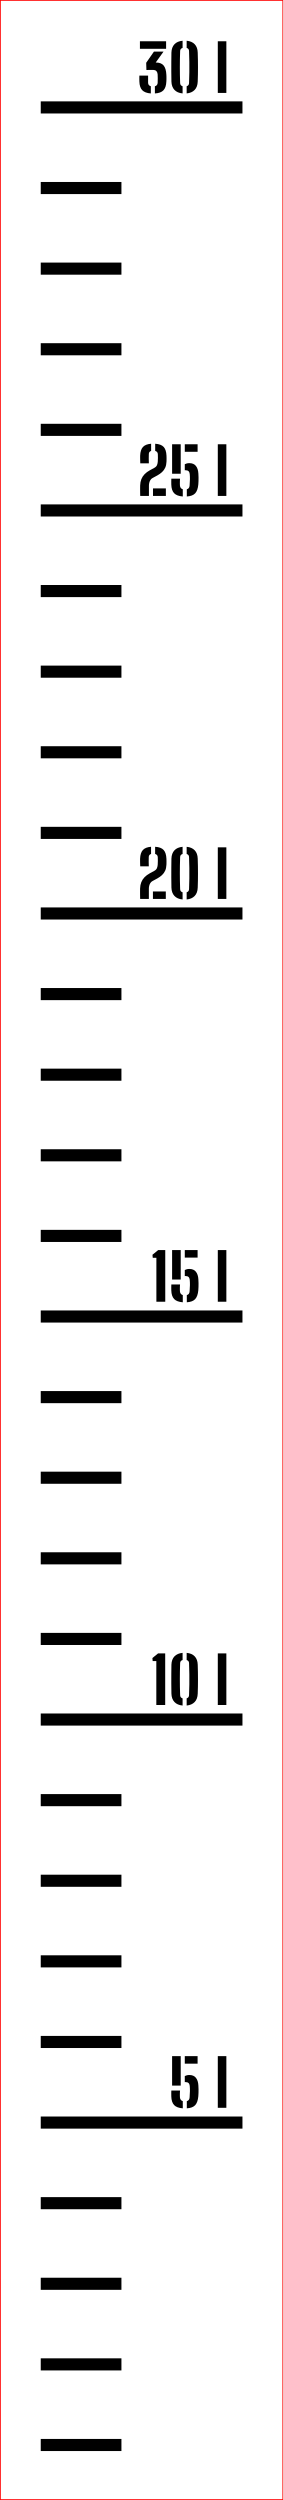
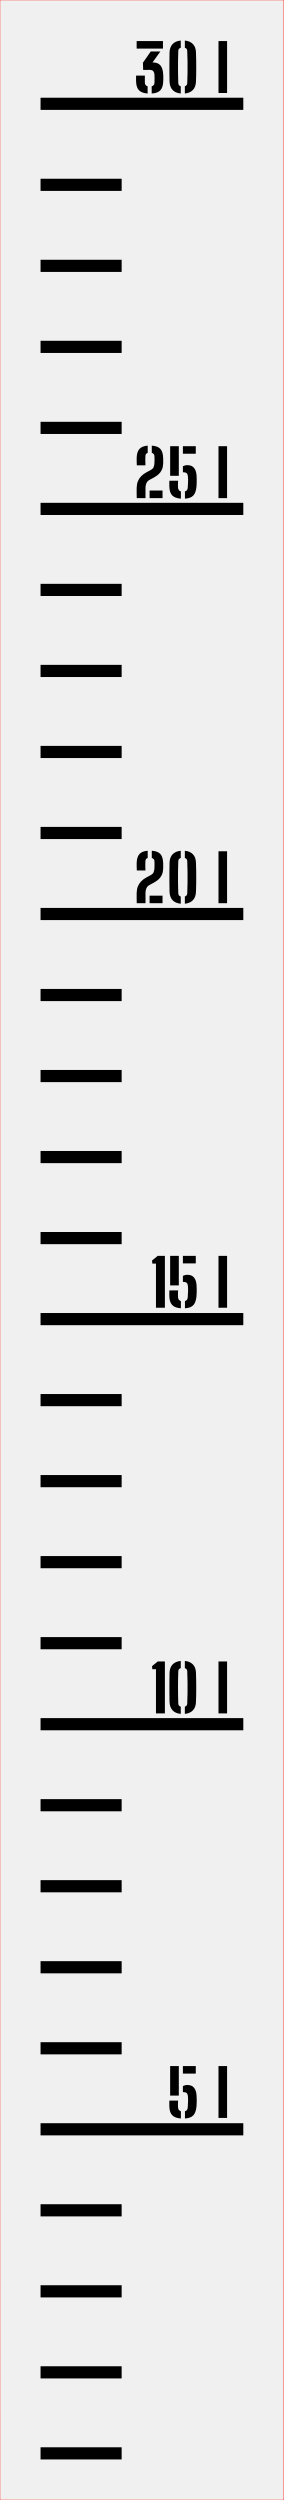
- <svg xmlns="http://www.w3.org/2000/svg" viewBox="0 0 35.1 309.847" version="1.1" style="font-synthesis: none;" width="35.1mm" height="309.847mm">
+ <svg xmlns="http://www.w3.org/2000/svg" version="1.1" width="35mm" height="308.265mm" viewBox="0 0 35 308.265">
  <defs />
-   <style>	</style>
-   <path d="M 0 0 L 35.1 0 L 35.1 309.847 L 0 309.847 Z " stroke="none" fill-rule="nonzero" fill="#FFFFFF" fill-opacity="1" transform="matrix(1,0,0,1,0,0)" />
-   <path d="M 0 288.965 L 10 288.965 L 10 290.465 L 0 290.465 Z " stroke="none" fill-rule="evenodd" fill="#000000" fill-opacity="1" transform="matrix(1,0,0,1,5.05,13.314)" id="mark1 l" />
-   <path d="M 0 278.975 L 10 278.975 L 10 280.475 L 0 280.475 Z " stroke="none" fill-rule="evenodd" fill="#000000" fill-opacity="1" transform="matrix(1,0,0,1,5.05,13.314)" id="mark2 l" />
-   <path d="M 0 268.985 L 10 268.985 L 10 270.485 L 0 270.485 Z " stroke="none" fill-rule="evenodd" fill="#000000" fill-opacity="1" transform="matrix(1,0,0,1,5.05,13.314)" id="mark3 l" />
-   <path d="M 0 258.995 L 10 258.995 L 10 260.495 L 0 260.495 Z " stroke="none" fill-rule="evenodd" fill="#000000" fill-opacity="1" transform="matrix(1,0,0,1,5.05,13.314)" id="mark4 l" />
-   <path d="M 0 249.005 L 25 249.005 L 25 250.505 L 0 250.505 Z " stroke="none" fill-rule="evenodd" fill="#000000" fill-opacity="1" transform="matrix(1,0,0,1,5.05,13.314)" id="mark5 l" />
-   <path d="M 16.18 246.507 C 16.175 246.333, 16.173 246.194, 16.176 246.089 C 16.179 245.983, 16.181 245.881, 16.184 245.783 L 17.264 245.783 C 17.256 245.86, 17.25 245.956, 17.246 246.071 C 17.242 246.185, 17.241 246.296, 17.242 246.403 C 17.243 246.509, 17.247 246.589, 17.252 246.643 C 17.263 246.763, 17.297 246.861, 17.356 246.937 C 17.415 247.013, 17.497 247.067, 17.604 247.099 L 17.604 247.991 C 17.111 247.953, 16.753 247.819, 16.532 247.587 C 16.311 247.355, 16.193 246.995, 16.18 246.507 Z M 16.28 245.171 L 16.28 241.523 L 17.348 241.523 L 17.348 245.171 Z M 17.852 244.747 L 17.852 243.991 C 17.929 243.951, 18.015 243.919, 18.108 243.895 C 18.201 243.871, 18.301 243.859, 18.408 243.859 C 18.773 243.859, 19.047 243.974, 19.23 244.205 C 19.413 244.435, 19.515 244.749, 19.536 245.147 C 19.547 245.307, 19.553 245.465, 19.556 245.623 C 19.559 245.78, 19.557 245.933, 19.552 246.083 C 19.547 246.232, 19.539 246.372, 19.528 246.503 C 19.483 247.001, 19.353 247.367, 19.14 247.599 C 18.927 247.831, 18.581 247.961, 18.104 247.991 L 18.104 247.099 C 18.213 247.069, 18.296 247.017, 18.352 246.941 C 18.408 246.865, 18.44 246.765, 18.448 246.643 C 18.472 246.352, 18.486 246.091, 18.49 245.859 C 18.494 245.627, 18.485 245.405, 18.464 245.195 C 18.448 245.04, 18.397 244.925, 18.31 244.849 C 18.223 244.773, 18.091 244.735, 17.912 244.735 C 17.901 244.735, 17.891 244.736, 17.88 244.739 C 17.869 244.741, 17.86 244.744, 17.852 244.747 Z M 17.852 242.455 L 17.852 241.523 L 19.44 241.523 L 19.44 242.455 Z M 21.944 247.923 L 21.944 241.523 L 23.004 241.523 L 23.004 247.923 Z " stroke="none" fill-rule="nonzero" fill="#000000" fill-opacity="1" transform="matrix(1,0,0,1,5.05,13.314)" id="text5 l" />
-   <path d="M 0 239.015 L 10 239.015 L 10 240.515 L 0 240.515 Z " stroke="none" fill-rule="evenodd" fill="#000000" fill-opacity="1" transform="matrix(1,0,0,1,5.05,13.314)" id="mark6 l" />
-   <path d="M 0 229.024 L 10 229.024 L 10 230.524 L 0 230.524 Z " stroke="none" fill-rule="evenodd" fill="#000000" fill-opacity="1" transform="matrix(1,0,0,1,5.05,13.314)" id="mark7 l" />
-   <path d="M 0 219.034 L 10 219.034 L 10 220.534 L 0 220.534 Z " stroke="none" fill-rule="evenodd" fill="#000000" fill-opacity="1" transform="matrix(1,0,0,1,5.05,13.314)" id="mark8 l" />
-   <path d="M 0 209.044 L 10 209.044 L 10 210.544 L 0 210.544 Z " stroke="none" fill-rule="evenodd" fill="#000000" fill-opacity="1" transform="matrix(1,0,0,1,5.05,13.314)" id="mark9 l" />
-   <path d="M 0 199.054 L 25 199.054 L 25 200.554 L 0 200.554 Z " stroke="none" fill-rule="evenodd" fill="#000000" fill-opacity="1" transform="matrix(1,0,0,1,5.05,13.314)" id="mark10 l" />
-   <path d="M 14.324 198.004 L 14.324 192.56 L 13.872 192.56 L 13.84 192.18 L 14.544 191.604 L 15.424 191.604 L 15.424 198.004 Z M 16.196 196.592 C 16.188 196.162, 16.183 195.746, 16.18 195.342 C 16.177 194.938, 16.178 194.542, 16.182 194.156 C 16.186 193.769, 16.191 193.388, 16.196 193.012 C 16.209 192.572, 16.334 192.226, 16.57 191.976 C 16.806 191.725, 17.143 191.58, 17.58 191.54 L 17.58 192.428 C 17.383 192.484, 17.281 192.613, 17.276 192.816 C 17.263 193.186, 17.253 193.534, 17.248 193.86 C 17.243 194.185, 17.24 194.502, 17.24 194.81 C 17.24 195.118, 17.243 195.432, 17.248 195.754 C 17.253 196.075, 17.263 196.418, 17.276 196.784 C 17.281 196.992, 17.383 197.124, 17.58 197.18 L 17.58 198.068 C 17.143 198.028, 16.806 197.882, 16.57 197.63 C 16.334 197.378, 16.209 197.032, 16.196 196.592 Z M 18.084 198.068 L 18.084 197.176 C 18.268 197.122, 18.367 196.998, 18.38 196.804 C 18.399 196.337, 18.411 195.888, 18.416 195.458 C 18.421 195.027, 18.421 194.596, 18.416 194.166 C 18.411 193.735, 18.399 193.282, 18.38 192.808 C 18.375 192.613, 18.276 192.486, 18.084 192.428 L 18.084 191.54 C 18.513 191.58, 18.847 191.725, 19.084 191.976 C 19.321 192.226, 19.445 192.572, 19.456 193.012 C 19.467 193.326, 19.475 193.636, 19.48 193.942 C 19.485 194.247, 19.488 194.548, 19.488 194.844 C 19.488 195.14, 19.485 195.433, 19.48 195.724 C 19.475 196.014, 19.467 196.304, 19.456 196.592 C 19.44 197.042, 19.312 197.391, 19.072 197.638 C 18.832 197.884, 18.503 198.028, 18.084 198.068 Z M 21.944 198.004 L 21.944 191.604 L 23.004 191.604 L 23.004 198.004 Z " stroke="none" fill-rule="nonzero" fill="#000000" fill-opacity="1" transform="matrix(1,0,0,1,5.05,13.314)" id="text10 l" />
-   <path d="M 0 189.064 L 10 189.064 L 10 190.564 L 0 190.564 Z " stroke="none" fill-rule="evenodd" fill="#000000" fill-opacity="1" transform="matrix(1,0,0,1,5.05,13.314)" id="mark11 l" />
-   <path d="M 0 179.073 L 10 179.073 L 10 180.573 L 0 180.573 Z " stroke="none" fill-rule="evenodd" fill="#000000" fill-opacity="1" transform="matrix(1,0,0,1,5.05,13.314)" id="mark12 l" />
-   <path d="M 0 169.083 L 10 169.083 L 10 170.583 L 0 170.583 Z " stroke="none" fill-rule="evenodd" fill="#000000" fill-opacity="1" transform="matrix(1,0,0,1,5.05,13.314)" id="mark13 l" />
-   <path d="M 0 159.093 L 10 159.093 L 10 160.593 L 0 160.593 Z " stroke="none" fill-rule="evenodd" fill="#000000" fill-opacity="1" transform="matrix(1,0,0,1,5.05,13.314)" id="mark14 l" />
-   <path d="M 0 149.103 L 25 149.103 L 25 150.603 L 0 150.603 Z " stroke="none" fill-rule="evenodd" fill="#000000" fill-opacity="1" transform="matrix(1,0,0,1,5.05,13.314)" id="mark15 l" />
-   <path d="M 14.332 148.021 L 14.332 142.577 L 13.88 142.577 L 13.848 142.197 L 14.552 141.621 L 15.432 141.621 L 15.432 148.021 Z M 16.18 146.605 C 16.175 146.431, 16.173 146.292, 16.176 146.187 C 16.179 146.081, 16.181 145.979, 16.184 145.881 L 17.264 145.881 C 17.256 145.958, 17.25 146.054, 17.246 146.169 C 17.242 146.283, 17.241 146.394, 17.242 146.501 C 17.243 146.607, 17.247 146.687, 17.252 146.741 C 17.263 146.861, 17.297 146.959, 17.356 147.035 C 17.415 147.111, 17.497 147.165, 17.604 147.197 L 17.604 148.089 C 17.111 148.051, 16.753 147.917, 16.532 147.685 C 16.311 147.453, 16.193 147.093, 16.18 146.605 Z M 16.28 145.269 L 16.28 141.621 L 17.348 141.621 L 17.348 145.269 Z M 17.852 144.845 L 17.852 144.089 C 17.929 144.049, 18.015 144.017, 18.108 143.993 C 18.201 143.969, 18.301 143.957, 18.408 143.957 C 18.773 143.957, 19.047 144.072, 19.23 144.303 C 19.413 144.533, 19.515 144.847, 19.536 145.245 C 19.547 145.405, 19.553 145.563, 19.556 145.721 C 19.559 145.878, 19.557 146.031, 19.552 146.181 C 19.547 146.33, 19.539 146.47, 19.528 146.601 C 19.483 147.099, 19.353 147.465, 19.14 147.697 C 18.927 147.929, 18.581 148.059, 18.104 148.089 L 18.104 147.197 C 18.213 147.167, 18.296 147.115, 18.352 147.039 C 18.408 146.963, 18.44 146.863, 18.448 146.741 C 18.472 146.45, 18.486 146.189, 18.49 145.957 C 18.494 145.725, 18.485 145.503, 18.464 145.293 C 18.448 145.138, 18.397 145.023, 18.31 144.947 C 18.223 144.871, 18.091 144.833, 17.912 144.833 C 17.901 144.833, 17.891 144.834, 17.88 144.837 C 17.869 144.839, 17.86 144.842, 17.852 144.845 Z M 17.852 142.553 L 17.852 141.621 L 19.44 141.621 L 19.44 142.553 Z M 21.944 148.021 L 21.944 141.621 L 23.004 141.621 L 23.004 148.021 Z " stroke="none" fill-rule="nonzero" fill="#000000" fill-opacity="1" transform="matrix(1,0,0,1,5.05,13.314)" id="text15 l" />
-   <path d="M 0 139.113 L 10 139.113 L 10 140.613 L 0 140.613 Z " stroke="none" fill-rule="evenodd" fill="#000000" fill-opacity="1" transform="matrix(1,0,0,1,5.05,13.314)" id="mark16 l" />
-   <path d="M 0 129.122 L 10 129.122 L 10 130.622 L 0 130.622 Z " stroke="none" fill-rule="evenodd" fill="#000000" fill-opacity="1" transform="matrix(1,0,0,1,5.05,13.314)" id="mark17 l" />
-   <path d="M 0 119.132 L 10 119.132 L 10 120.632 L 0 120.632 Z " stroke="none" fill-rule="evenodd" fill="#000000" fill-opacity="1" transform="matrix(1,0,0,1,5.05,13.314)" id="mark18 l" />
-   <path d="M 0 109.142 L 10 109.142 L 10 110.642 L 0 110.642 Z " stroke="none" fill-rule="evenodd" fill="#000000" fill-opacity="1" transform="matrix(1,0,0,1,5.05,13.314)" id="mark19 l" />
-   <path d="M 0 99.152 L 25 99.152 L 25 100.652 L 0 100.652 Z " stroke="none" fill-rule="evenodd" fill="#000000" fill-opacity="1" transform="matrix(1,0,0,1,5.05,13.314)" id="mark20 l" />
-   <path d="M 12.32 98.102 C 12.317 98.003, 12.315 97.915, 12.314 97.836 C 12.313 97.757, 12.311 97.683, 12.31 97.614 C 12.309 97.545, 12.308 97.473, 12.308 97.398 C 12.308 97.323, 12.308 97.239, 12.308 97.144 C 12.308 97.049, 12.309 96.938, 12.312 96.81 C 12.32 96.517, 12.37 96.255, 12.462 96.024 C 12.554 95.793, 12.688 95.587, 12.864 95.406 C 13.04 95.225, 13.257 95.063, 13.516 94.922 L 14.048 94.634 C 14.235 94.533, 14.354 94.411, 14.406 94.268 C 14.458 94.125, 14.488 93.991, 14.496 93.866 C 14.507 93.719, 14.513 93.563, 14.514 93.396 C 14.515 93.229, 14.512 93.073, 14.504 92.926 C 14.499 92.822, 14.469 92.736, 14.414 92.668 C 14.359 92.6, 14.28 92.551, 14.176 92.522 L 14.176 91.634 C 14.664 91.666, 15.014 91.797, 15.226 92.028 C 15.438 92.259, 15.555 92.619, 15.576 93.11 C 15.579 93.174, 15.581 93.239, 15.582 93.306 C 15.583 93.373, 15.584 93.437, 15.584 93.5 C 15.584 93.563, 15.583 93.625, 15.582 93.686 C 15.581 93.747, 15.579 93.807, 15.576 93.866 C 15.565 94.151, 15.512 94.398, 15.416 94.606 C 15.32 94.814, 15.19 94.994, 15.026 95.146 C 14.862 95.298, 14.672 95.434, 14.456 95.554 L 13.852 95.882 C 13.737 95.943, 13.647 96.027, 13.582 96.134 C 13.517 96.241, 13.47 96.354, 13.442 96.474 C 13.414 96.594, 13.4 96.706, 13.4 96.81 L 13.4 98.102 Z M 12.328 94.062 C 12.323 93.945, 12.319 93.83, 12.316 93.718 C 12.313 93.606, 12.311 93.5, 12.31 93.4 C 12.309 93.3, 12.309 93.203, 12.312 93.11 C 12.331 92.622, 12.447 92.263, 12.662 92.032 C 12.877 91.801, 13.213 91.669, 13.672 91.634 L 13.672 92.526 C 13.576 92.555, 13.505 92.602, 13.46 92.666 C 13.415 92.73, 13.391 92.807, 13.388 92.898 C 13.383 93.106, 13.379 93.299, 13.378 93.478 C 13.377 93.657, 13.381 93.851, 13.392 94.062 Z M 13.904 98.102 L 13.904 97.17 L 15.5 97.17 L 15.5 98.102 Z M 16.196 96.69 C 16.188 96.261, 16.183 95.844, 16.18 95.44 C 16.177 95.036, 16.178 94.641, 16.182 94.254 C 16.186 93.867, 16.191 93.486, 16.196 93.11 C 16.209 92.67, 16.334 92.325, 16.57 92.074 C 16.806 91.823, 17.143 91.678, 17.58 91.638 L 17.58 92.526 C 17.383 92.582, 17.281 92.711, 17.276 92.914 C 17.263 93.285, 17.253 93.633, 17.248 93.958 C 17.243 94.283, 17.24 94.6, 17.24 94.908 C 17.24 95.216, 17.243 95.531, 17.248 95.852 C 17.253 96.173, 17.263 96.517, 17.276 96.882 C 17.281 97.09, 17.383 97.222, 17.58 97.278 L 17.58 98.166 C 17.143 98.126, 16.806 97.98, 16.57 97.728 C 16.334 97.476, 16.209 97.13, 16.196 96.69 Z M 18.084 98.166 L 18.084 97.274 C 18.268 97.221, 18.367 97.097, 18.38 96.902 C 18.399 96.435, 18.411 95.987, 18.416 95.556 C 18.421 95.125, 18.421 94.695, 18.416 94.264 C 18.411 93.833, 18.399 93.381, 18.38 92.906 C 18.375 92.711, 18.276 92.585, 18.084 92.526 L 18.084 91.638 C 18.513 91.678, 18.847 91.823, 19.084 92.074 C 19.321 92.325, 19.445 92.67, 19.456 93.11 C 19.467 93.425, 19.475 93.735, 19.48 94.04 C 19.485 94.345, 19.488 94.646, 19.488 94.942 C 19.488 95.238, 19.485 95.531, 19.48 95.822 C 19.475 96.113, 19.467 96.402, 19.456 96.69 C 19.44 97.141, 19.312 97.489, 19.072 97.736 C 18.832 97.983, 18.503 98.126, 18.084 98.166 Z M 21.944 98.102 L 21.944 91.702 L 23.004 91.702 L 23.004 98.102 Z " stroke="none" fill-rule="nonzero" fill="#000000" fill-opacity="1" transform="matrix(1,0,0,1,5.05,13.314)" id="text20 l" />
-   <path d="M 0 89.162 L 10 89.162 L 10 90.662 L 0 90.662 Z " stroke="none" fill-rule="evenodd" fill="#000000" fill-opacity="1" transform="matrix(1,0,0,1,5.05,13.314)" id="mark21 l" />
-   <path d="M 0 79.172 L 10 79.172 L 10 80.672 L 0 80.672 Z " stroke="none" fill-rule="evenodd" fill="#000000" fill-opacity="1" transform="matrix(1,0,0,1,5.05,13.314)" id="mark22 l" />
-   <path d="M 0 69.181 L 10 69.181 L 10 70.681 L 0 70.681 Z " stroke="none" fill-rule="evenodd" fill="#000000" fill-opacity="1" transform="matrix(1,0,0,1,5.05,13.314)" id="mark23 l" />
-   <path d="M 0 59.191 L 10 59.191 L 10 60.691 L 0 60.691 Z " stroke="none" fill-rule="evenodd" fill="#000000" fill-opacity="1" transform="matrix(1,0,0,1,5.05,13.314)" id="mark24 l" />
-   <path d="M 0 49.201 L 25 49.201 L 25 50.701 L 0 50.701 Z " stroke="none" fill-rule="evenodd" fill="#000000" fill-opacity="1" transform="matrix(1,0,0,1,5.05,13.314)" id="mark25 l" />
-   <path d="M 12.328 48.151 C 12.325 48.052, 12.323 47.964, 12.322 47.885 C 12.321 47.806, 12.319 47.732, 12.318 47.663 C 12.317 47.594, 12.316 47.522, 12.316 47.447 C 12.316 47.372, 12.316 47.288, 12.316 47.193 C 12.316 47.098, 12.317 46.987, 12.32 46.859 C 12.328 46.566, 12.378 46.304, 12.47 46.073 C 12.562 45.842, 12.696 45.636, 12.872 45.455 C 13.048 45.274, 13.265 45.112, 13.524 44.971 L 14.056 44.683 C 14.243 44.582, 14.362 44.46, 14.414 44.317 C 14.466 44.174, 14.496 44.04, 14.504 43.915 C 14.515 43.768, 14.521 43.612, 14.522 43.445 C 14.523 43.278, 14.52 43.122, 14.512 42.975 C 14.507 42.871, 14.477 42.785, 14.422 42.717 C 14.367 42.649, 14.288 42.6, 14.184 42.571 L 14.184 41.683 C 14.672 41.715, 15.022 41.846, 15.234 42.077 C 15.446 42.308, 15.563 42.668, 15.584 43.159 C 15.587 43.223, 15.589 43.288, 15.59 43.355 C 15.591 43.422, 15.592 43.486, 15.592 43.549 C 15.592 43.612, 15.591 43.674, 15.59 43.735 C 15.589 43.796, 15.587 43.856, 15.584 43.915 C 15.573 44.2, 15.52 44.447, 15.424 44.655 C 15.328 44.863, 15.198 45.043, 15.034 45.195 C 14.87 45.347, 14.68 45.483, 14.464 45.603 L 13.86 45.931 C 13.745 45.992, 13.655 46.076, 13.59 46.183 C 13.525 46.29, 13.478 46.403, 13.45 46.523 C 13.422 46.643, 13.408 46.755, 13.408 46.859 L 13.408 48.151 Z M 12.336 44.111 C 12.331 43.994, 12.327 43.879, 12.324 43.767 C 12.321 43.655, 12.319 43.549, 12.318 43.449 C 12.317 43.349, 12.317 43.252, 12.32 43.159 C 12.339 42.671, 12.455 42.312, 12.67 42.081 C 12.885 41.85, 13.221 41.718, 13.68 41.683 L 13.68 42.575 C 13.584 42.604, 13.513 42.651, 13.468 42.715 C 13.423 42.779, 13.399 42.856, 13.396 42.947 C 13.391 43.155, 13.387 43.348, 13.386 43.527 C 13.385 43.706, 13.389 43.9, 13.4 44.111 Z M 13.912 48.151 L 13.912 47.219 L 15.508 47.219 L 15.508 48.151 Z M 16.18 46.735 C 16.175 46.562, 16.173 46.422, 16.176 46.317 C 16.179 46.212, 16.181 46.11, 16.184 46.011 L 17.264 46.011 C 17.256 46.088, 17.25 46.184, 17.246 46.299 C 17.242 46.414, 17.241 46.524, 17.242 46.631 C 17.243 46.738, 17.247 46.818, 17.252 46.871 C 17.263 46.991, 17.297 47.089, 17.356 47.165 C 17.415 47.241, 17.497 47.295, 17.604 47.327 L 17.604 48.219 C 17.111 48.182, 16.753 48.047, 16.532 47.815 C 16.311 47.583, 16.193 47.223, 16.18 46.735 Z M 16.28 45.399 L 16.28 41.751 L 17.348 41.751 L 17.348 45.399 Z M 17.852 44.975 L 17.852 44.219 C 17.929 44.179, 18.015 44.147, 18.108 44.123 C 18.201 44.099, 18.301 44.087, 18.408 44.087 C 18.773 44.087, 19.047 44.202, 19.23 44.433 C 19.413 44.664, 19.515 44.978, 19.536 45.375 C 19.547 45.535, 19.553 45.694, 19.556 45.851 C 19.559 46.008, 19.557 46.162, 19.552 46.311 C 19.547 46.46, 19.539 46.6, 19.528 46.731 C 19.483 47.23, 19.353 47.595, 19.14 47.827 C 18.927 48.059, 18.581 48.19, 18.104 48.219 L 18.104 47.327 C 18.213 47.298, 18.296 47.245, 18.352 47.169 C 18.408 47.093, 18.44 46.994, 18.448 46.871 C 18.472 46.58, 18.486 46.319, 18.49 46.087 C 18.494 45.855, 18.485 45.634, 18.464 45.423 C 18.448 45.268, 18.397 45.153, 18.31 45.077 C 18.223 45.001, 18.091 44.963, 17.912 44.963 C 17.901 44.963, 17.891 44.964, 17.88 44.967 C 17.869 44.97, 17.86 44.972, 17.852 44.975 Z M 17.852 42.683 L 17.852 41.751 L 19.44 41.751 L 19.44 42.683 Z M 21.944 48.151 L 21.944 41.751 L 23.004 41.751 L 23.004 48.151 Z " stroke="none" fill-rule="nonzero" fill="#000000" fill-opacity="1" transform="matrix(1,0,0,1,5.05,13.314)" id="text25 l" />
-   <path d="M 0 39.211 L 10 39.211 L 10 40.711 L 0 40.711 Z " stroke="none" fill-rule="evenodd" fill="#000000" fill-opacity="1" transform="matrix(1,0,0,1,5.05,13.314)" id="mark26 l" />
-   <path d="M 0 29.221 L 10 29.221 L 10 30.721 L 0 30.721 Z " stroke="none" fill-rule="evenodd" fill="#000000" fill-opacity="1" transform="matrix(1,0,0,1,5.05,13.314)" id="mark27 l" />
-   <path d="M 0 19.23 L 10 19.23 L 10 20.73 L 0 20.73 Z " stroke="none" fill-rule="evenodd" fill="#000000" fill-opacity="1" transform="matrix(1,0,0,1,5.05,13.314)" id="mark28 l" />
-   <path d="M 0 9.24 L 10 9.24 L 10 10.74 L 0 10.74 Z " stroke="none" fill-rule="evenodd" fill="#000000" fill-opacity="1" transform="matrix(1,0,0,1,5.05,13.314)" id="mark29 l" />
-   <path d="M 0 -0.75 L 25 -0.75 L 25 0.75 L 0 0.75 Z " stroke="none" fill-rule="evenodd" fill="#000000" fill-opacity="1" transform="matrix(1,0,0,1,5.05,13.314)" id="mark30 l" />
-   <path d="M 12.224 -3.216 C 12.221 -3.317, 12.219 -3.401, 12.218 -3.468 C 12.217 -3.535, 12.217 -3.603, 12.218 -3.672 C 12.219 -3.741, 12.221 -3.831, 12.224 -3.94 L 13.304 -3.94 L 13.304 -3.076 C 13.304 -2.839, 13.417 -2.688, 13.644 -2.624 L 13.644 -1.732 C 13.156 -1.769, 12.801 -1.904, 12.578 -2.136 C 12.355 -2.368, 12.237 -2.728, 12.224 -3.216 Z M 12.292 -7.268 L 12.292 -8.2 L 15.536 -8.2 L 15.536 -7.268 Z M 14.144 -2.62 C 14.368 -2.676, 14.484 -2.827, 14.492 -3.072 C 14.497 -3.275, 14.501 -3.457, 14.502 -3.62 C 14.503 -3.783, 14.499 -3.94, 14.488 -4.092 C 14.48 -4.249, 14.432 -4.383, 14.344 -4.492 C 14.256 -4.601, 14.089 -4.653, 13.844 -4.648 L 13.096 -4.64 L 13.068 -5.532 L 14.028 -6.916 L 15.216 -6.916 L 14.248 -5.564 L 14.28 -5.564 C 14.712 -5.564, 15.029 -5.441, 15.23 -5.196 C 15.431 -4.951, 15.544 -4.573, 15.568 -4.064 C 15.573 -3.992, 15.577 -3.92, 15.578 -3.848 C 15.579 -3.776, 15.58 -3.705, 15.58 -3.636 C 15.58 -3.567, 15.579 -3.497, 15.578 -3.428 C 15.577 -3.359, 15.573 -3.288, 15.568 -3.216 C 15.549 -2.72, 15.429 -2.355, 15.206 -2.122 C 14.983 -1.889, 14.631 -1.759, 14.148 -1.732 Z M 16.196 -3.212 C 16.188 -3.641, 16.183 -4.058, 16.18 -4.462 C 16.177 -4.866, 16.178 -5.261, 16.182 -5.648 C 16.186 -6.035, 16.191 -6.416, 16.196 -6.792 C 16.209 -7.232, 16.334 -7.577, 16.57 -7.828 C 16.806 -8.079, 17.143 -8.224, 17.58 -8.264 L 17.58 -7.376 C 17.383 -7.32, 17.281 -7.191, 17.276 -6.988 C 17.263 -6.617, 17.253 -6.269, 17.248 -5.944 C 17.243 -5.619, 17.24 -5.302, 17.24 -4.994 C 17.24 -4.686, 17.243 -4.371, 17.248 -4.05 C 17.253 -3.729, 17.263 -3.385, 17.276 -3.02 C 17.281 -2.812, 17.383 -2.68, 17.58 -2.624 L 17.58 -1.736 C 17.143 -1.776, 16.806 -1.922, 16.57 -2.174 C 16.334 -2.426, 16.209 -2.772, 16.196 -3.212 Z M 18.084 -1.736 L 18.084 -2.628 C 18.268 -2.681, 18.367 -2.805, 18.38 -3 C 18.399 -3.467, 18.411 -3.915, 18.416 -4.346 C 18.421 -4.777, 18.421 -5.207, 18.416 -5.638 C 18.411 -6.069, 18.399 -6.521, 18.38 -6.996 C 18.375 -7.191, 18.276 -7.317, 18.084 -7.376 L 18.084 -8.264 C 18.513 -8.224, 18.847 -8.079, 19.084 -7.828 C 19.321 -7.577, 19.445 -7.232, 19.456 -6.792 C 19.467 -6.477, 19.475 -6.167, 19.48 -5.862 C 19.485 -5.557, 19.488 -5.256, 19.488 -4.96 C 19.488 -4.664, 19.485 -4.371, 19.48 -4.08 C 19.475 -3.789, 19.467 -3.5, 19.456 -3.212 C 19.44 -2.761, 19.312 -2.413, 19.072 -2.166 C 18.832 -1.919, 18.503 -1.776, 18.084 -1.736 Z M 21.944 -1.8 L 21.944 -8.2 L 23.004 -8.2 L 23.004 -1.8 Z " stroke="none" fill-rule="nonzero" fill="#000000" fill-opacity="1" transform="matrix(1,0,0,1,5.05,13.314)" id="text30 l" />
-   <path d="M -5 -13.264 L 30 -13.264 L 30 296.483 L -5 296.483 Z " stroke="#FF0000" stroke-opacity="1" stroke-width="0.1" stroke-linecap="butt" stroke-linejoin="miter" fill="none" transform="matrix(1,0,0,1,5.05,13.314)" />
+   <style>svg { background: #ffffff; }</style>
+   <rect id="cutLine" fill="none" stroke="red" stroke-width="0.05" width="35" height="308.265" />
+   <g id="scale" transform="translate(5, 5)">
+     <rect id="mark_1" fill="Black" x="0" y="296.765" width="10" height="1.5" />
+     <rect id="mark_2" fill="Black" x="0" y="286.775" width="10" height="1.5" />
+     <rect id="mark_3" fill="Black" x="0" y="276.785" width="10" height="1.5" />
+     <rect id="mark_4" fill="Black" x="0" y="266.795" width="10" height="1.5" />
+     <rect id="mark_5" fill="Black" x="0" y="256.805" width="25" height="1.5" />
+     <path fill="Black" d="M 0.107 0 L 0.107 3.648 L 1.176 3.648 L 1.176 0 L 0.107 0 Z M 1.68 0 L 1.68 0.932 L 3.268 0.932 L 3.268 0 L 1.68 0 Z M 1.68 2.469 L 1.68 3.225 Q 1.691 3.221, 1.707 3.217 Q 1.725 3.213, 1.74 3.213 Q 2.008 3.213, 2.137 3.326 Q 2.268 3.439, 2.291 3.672 Q 2.324 3.988, 2.318 4.336 Q 2.312 4.684, 2.275 5.121 Q 2.264 5.305, 2.18 5.42 Q 2.096 5.533, 1.932 5.576 L 1.932 6.469 Q 2.648 6.424, 2.967 6.076 Q 3.287 5.729, 3.355 4.98 Q 3.371 4.785, 3.379 4.561 Q 3.389 4.336, 3.383 4.102 Q 3.379 3.865, 3.363 3.625 Q 3.332 3.029, 3.057 2.684 Q 2.783 2.336, 2.236 2.336 Q 2.076 2.336, 1.936 2.373 Q 1.795 2.408, 1.68 2.469 Z M 0.004 4.566 Q 0 4.725, 0.008 4.984 Q 0.027 5.717, 0.359 6.064 Q 0.691 6.412, 1.432 6.469 L 1.432 5.576 Q 1.271 5.529, 1.184 5.416 Q 1.096 5.301, 1.08 5.121 Q 1.072 5.041, 1.07 4.881 Q 1.068 4.721, 1.074 4.549 Q 1.08 4.377, 1.092 4.26 L 0.012 4.26 Q 0.008 4.408, 0.004 4.566 Z M 6.068 6.4 L 6.068 0 L 7.127 0 L 7.127 6.4 L 6.068 6.4 Z" transform="translate(15.87305, 249.7547)" />
+     <rect id="mark_6" fill="Black" x="0" y="246.815" width="10" height="1.5" />
+     <rect id="mark_7" fill="Black" x="0" y="236.824" width="10" height="1.5" />
+     <rect id="mark_8" fill="Black" x="0" y="226.834" width="10" height="1.5" />
+     <rect id="mark_9" fill="Black" x="0" y="216.844" width="10" height="1.5" />
+     <rect id="mark_10" fill="Black" x="0" y="206.854" width="25" height="1.5" />
+     <path fill="Black" d="M 0.484 1.021 L 0.484 6.465 L 1.584 6.465 L 1.584 0.064 L 0.705 0.064 L 0 0.641 L 0.033 1.021 L 0.484 1.021 Z M 2.141 3.803 Q 2.145 4.408, 2.156 5.053 Q 2.178 5.713, 2.531 6.092 Q 2.885 6.469, 3.541 6.529 L 3.541 5.641 Q 3.244 5.557, 3.236 5.244 Q 3.217 4.697, 3.209 4.215 Q 3.201 3.732, 3.201 3.271 Q 3.201 2.809, 3.209 2.32 Q 3.217 1.832, 3.236 1.277 Q 3.244 0.973, 3.541 0.889 L 3.541 0 Q 2.885 0.061, 2.531 0.438 Q 2.178 0.812, 2.156 1.473 Q 2.148 2.037, 2.143 2.617 Q 2.137 3.197, 2.141 3.803 Z M 4.045 5.637 L 4.045 6.529 Q 4.672 6.469, 5.031 6.1 Q 5.393 5.729, 5.416 5.053 Q 5.434 4.621, 5.441 4.186 Q 5.449 3.748, 5.449 3.305 Q 5.449 2.861, 5.441 2.404 Q 5.434 1.945, 5.416 1.473 Q 5.4 0.812, 5.045 0.438 Q 4.689 0.061, 4.045 0 L 4.045 0.889 Q 4.332 0.977, 4.34 1.27 Q 4.369 1.98, 4.377 2.627 Q 4.385 3.273, 4.377 3.92 Q 4.369 4.564, 4.34 5.266 Q 4.32 5.557, 4.045 5.637 Z M 8.193 6.465 L 8.193 0.064 L 9.252 0.064 L 9.252 6.465 L 8.193 6.465 Z" transform="translate(13.74805, 199.8038)" />
+     <rect id="mark_11" fill="Black" x="0" y="196.864" width="10" height="1.5" />
+     <rect id="mark_12" fill="Black" x="0" y="186.873" width="10" height="1.5" />
+     <rect id="mark_13" fill="Black" x="0" y="176.883" width="10" height="1.5" />
+     <rect id="mark_14" fill="Black" x="0" y="166.893" width="10" height="1.5" />
+     <rect id="mark_15" fill="Black" x="0" y="156.903" width="25" height="1.5" />
+     <path fill="Black" d="M 0.484 0.957 L 0.484 6.4 L 1.584 6.4 L 1.584 0 L 0.705 0 L 0 0.576 L 0.033 0.957 L 0.484 0.957 Z M 2.232 0 L 2.232 3.648 L 3.301 3.648 L 3.301 0 L 2.232 0 Z M 3.805 0 L 3.805 0.932 L 5.393 0.932 L 5.393 0 L 3.805 0 Z M 3.805 2.469 L 3.805 3.225 Q 3.816 3.221, 3.832 3.217 Q 3.85 3.213, 3.865 3.213 Q 4.133 3.213, 4.262 3.326 Q 4.393 3.439, 4.416 3.672 Q 4.449 3.988, 4.443 4.336 Q 4.438 4.684, 4.4 5.121 Q 4.389 5.305, 4.305 5.42 Q 4.221 5.533, 4.057 5.576 L 4.057 6.469 Q 4.773 6.424, 5.092 6.076 Q 5.412 5.729, 5.48 4.98 Q 5.496 4.785, 5.504 4.561 Q 5.514 4.336, 5.508 4.102 Q 5.504 3.865, 5.488 3.625 Q 5.457 3.029, 5.182 2.684 Q 4.908 2.336, 4.361 2.336 Q 4.201 2.336, 4.061 2.373 Q 3.92 2.408, 3.805 2.469 Z M 2.129 4.566 Q 2.125 4.725, 2.133 4.984 Q 2.152 5.717, 2.484 6.064 Q 2.816 6.412, 3.557 6.469 L 3.557 5.576 Q 3.396 5.529, 3.309 5.416 Q 3.221 5.301, 3.205 5.121 Q 3.197 5.041, 3.195 4.881 Q 3.193 4.721, 3.199 4.549 Q 3.205 4.377, 3.217 4.26 L 2.137 4.26 Q 2.133 4.408, 2.129 4.566 Z M 8.193 6.4 L 8.193 0 L 9.252 0 L 9.252 6.4 L 8.193 6.4 Z" transform="translate(13.74805, 149.8528)" />
+     <rect id="mark_16" fill="Black" x="0" y="146.913" width="10" height="1.5" />
+     <rect id="mark_17" fill="Black" x="0" y="136.922" width="10" height="1.5" />
+     <rect id="mark_18" fill="Black" x="0" y="126.932" width="10" height="1.5" />
+     <rect id="mark_19" fill="Black" x="0" y="116.942" width="10" height="1.5" />
+     <rect id="mark_20" fill="Black" x="0" y="106.952" width="25" height="1.5" />
+     <path fill="Black" d="M 0.006 6.203 Q 0.008 6.32, 0.012 6.469 L 1.092 6.469 L 1.092 5.176 Q 1.092 5.021, 1.133 4.842 Q 1.176 4.66, 1.273 4.5 Q 1.371 4.34, 1.543 4.248 L 2.146 3.92 Q 2.471 3.74, 2.717 3.514 Q 2.963 3.285, 3.107 2.973 Q 3.252 2.66, 3.268 2.232 Q 3.271 2.145, 3.273 2.053 Q 3.275 1.961, 3.275 1.867 Q 3.275 1.773, 3.273 1.674 Q 3.271 1.572, 3.268 1.477 Q 3.234 0.74, 2.916 0.395 Q 2.6 0.049, 1.867 0 L 1.867 0.889 Q 2.023 0.934, 2.105 1.035 Q 2.188 1.137, 2.195 1.293 Q 2.207 1.514, 2.205 1.764 Q 2.203 2.014, 2.188 2.232 Q 2.176 2.42, 2.098 2.635 Q 2.02 2.85, 1.738 3 L 1.207 3.289 Q 0.818 3.5, 0.555 3.773 Q 0.291 4.045, 0.152 4.391 Q 0.016 4.736, 0.004 5.176 Q 0 5.369, 0 5.512 L 0 5.766 Q 0 5.877, 0.002 5.98 Q 0.004 6.084, 0.006 6.203 Z M 0.008 2.084 Q 0.012 2.252, 0.02 2.43 L 1.084 2.43 Q 1.066 2.113, 1.068 1.846 Q 1.07 1.576, 1.08 1.266 Q 1.084 1.129, 1.15 1.033 Q 1.219 0.938, 1.363 0.893 L 1.363 0 Q 0.676 0.053, 0.354 0.398 Q 0.031 0.744, 0.004 1.477 Q 0 1.617, 0.002 1.768 Q 0.004 1.916, 0.008 2.084 Z M 1.596 5.537 L 1.596 6.469 L 3.191 6.469 L 3.191 5.537 L 1.596 5.537 Z M 4.039 3.807 Q 4.043 4.412, 4.055 5.057 Q 4.076 5.717, 4.43 6.096 Q 4.783 6.473, 5.439 6.533 L 5.439 5.645 Q 5.143 5.561, 5.135 5.248 Q 5.115 4.701, 5.107 4.219 Q 5.1 3.736, 5.1 3.275 Q 5.1 2.812, 5.107 2.324 Q 5.115 1.836, 5.135 1.281 Q 5.143 0.977, 5.439 0.893 L 5.439 0.004 Q 4.783 0.064, 4.43 0.441 Q 4.076 0.816, 4.055 1.477 Q 4.047 2.041, 4.041 2.621 Q 4.035 3.201, 4.039 3.807 Z M 5.943 5.641 L 5.943 6.533 Q 6.57 6.473, 6.93 6.104 Q 7.291 5.732, 7.314 5.057 Q 7.332 4.625, 7.34 4.189 Q 7.348 3.752, 7.348 3.309 Q 7.348 2.865, 7.34 2.408 Q 7.332 1.949, 7.314 1.477 Q 7.299 0.816, 6.943 0.441 Q 6.588 0.064, 5.943 0.004 L 5.943 0.893 Q 6.23 0.98, 6.238 1.273 Q 6.268 1.984, 6.275 2.631 Q 6.283 3.277, 6.275 3.924 Q 6.268 4.568, 6.238 5.27 Q 6.219 5.561, 5.943 5.641 Z M 10.092 6.469 L 10.092 0.068 L 11.15 0.068 L 11.15 6.469 L 10.092 6.469 Z" transform="translate(11.84961, 99.90189)" />
+     <rect id="mark_21" fill="Black" x="0" y="96.962" width="10" height="1.5" />
+     <rect id="mark_22" fill="Black" x="0" y="86.972" width="10" height="1.5" />
+     <rect id="mark_23" fill="Black" x="0" y="76.981" width="10" height="1.5" />
+     <rect id="mark_24" fill="Black" x="0" y="66.991" width="10" height="1.5" />
+     <rect id="mark_25" fill="Black" x="0" y="57.001" width="25" height="1.5" />
+     <path fill="Black" d="M 0.006 6.203 Q 0.008 6.32, 0.012 6.469 L 1.092 6.469 L 1.092 5.176 Q 1.092 5.021, 1.133 4.842 Q 1.176 4.66, 1.273 4.5 Q 1.371 4.34, 1.543 4.248 L 2.146 3.92 Q 2.471 3.74, 2.717 3.514 Q 2.963 3.285, 3.107 2.973 Q 3.252 2.66, 3.268 2.232 Q 3.271 2.145, 3.273 2.053 Q 3.275 1.961, 3.275 1.867 Q 3.275 1.773, 3.273 1.674 Q 3.271 1.572, 3.268 1.477 Q 3.234 0.74, 2.916 0.395 Q 2.6 0.049, 1.867 0 L 1.867 0.889 Q 2.023 0.934, 2.105 1.035 Q 2.188 1.137, 2.195 1.293 Q 2.207 1.514, 2.205 1.764 Q 2.203 2.014, 2.188 2.232 Q 2.176 2.42, 2.098 2.635 Q 2.02 2.85, 1.738 3 L 1.207 3.289 Q 0.818 3.5, 0.555 3.773 Q 0.291 4.045, 0.152 4.391 Q 0.016 4.736, 0.004 5.176 Q 0 5.369, 0 5.512 L 0 5.766 Q 0 5.877, 0.002 5.98 Q 0.004 6.084, 0.006 6.203 Z M 0.008 2.084 Q 0.012 2.252, 0.02 2.43 L 1.084 2.43 Q 1.066 2.113, 1.068 1.846 Q 1.07 1.576, 1.08 1.266 Q 1.084 1.129, 1.15 1.033 Q 1.219 0.938, 1.363 0.893 L 1.363 0 Q 0.676 0.053, 0.354 0.398 Q 0.031 0.744, 0.004 1.477 Q 0 1.617, 0.002 1.768 Q 0.004 1.916, 0.008 2.084 Z M 1.596 5.537 L 1.596 6.469 L 3.191 6.469 L 3.191 5.537 L 1.596 5.537 Z M 4.131 0.068 L 4.131 3.717 L 5.199 3.717 L 5.199 0.068 L 4.131 0.068 Z M 5.703 0.068 L 5.703 1 L 7.291 1 L 7.291 0.068 L 5.703 0.068 Z M 5.703 2.537 L 5.703 3.293 Q 5.715 3.289, 5.73 3.285 Q 5.748 3.281, 5.764 3.281 Q 6.031 3.281, 6.16 3.395 Q 6.291 3.508, 6.314 3.74 Q 6.348 4.057, 6.342 4.404 Q 6.336 4.752, 6.299 5.189 Q 6.287 5.373, 6.203 5.488 Q 6.119 5.602, 5.955 5.645 L 5.955 6.537 Q 6.672 6.492, 6.99 6.145 Q 7.311 5.797, 7.379 5.049 Q 7.395 4.854, 7.402 4.629 Q 7.412 4.404, 7.406 4.17 Q 7.402 3.934, 7.387 3.693 Q 7.355 3.098, 7.08 2.752 Q 6.807 2.404, 6.26 2.404 Q 6.1 2.404, 5.959 2.441 Q 5.818 2.477, 5.703 2.537 Z M 4.027 4.635 Q 4.023 4.793, 4.031 5.053 Q 4.051 5.785, 4.383 6.133 Q 4.715 6.48, 5.455 6.537 L 5.455 5.645 Q 5.295 5.598, 5.207 5.484 Q 5.119 5.369, 5.104 5.189 Q 5.096 5.109, 5.094 4.949 Q 5.092 4.789, 5.098 4.617 Q 5.104 4.445, 5.115 4.328 L 4.035 4.328 Q 4.031 4.477, 4.027 4.635 Z M 10.092 6.469 L 10.092 0.068 L 11.15 0.068 L 11.15 6.469 L 10.092 6.469 Z" transform="translate(11.84961, 49.95094)" />
+     <rect id="mark_26" fill="Black" x="0" y="47.011" width="10" height="1.5" />
+     <rect id="mark_27" fill="Black" x="0" y="37.021" width="10" height="1.5" />
+     <rect id="mark_28" fill="Black" x="0" y="27.03" width="10" height="1.5" />
+     <rect id="mark_29" fill="Black" x="0" y="17.04" width="10" height="1.5" />
+     <rect id="mark_30" fill="Black" x="0" y="7.05" width="25" height="1.5" />
+     <path fill="Black" d="M 0.076 0.064 L 0.076 0.996 L 3.32 0.996 L 3.32 0.064 L 0.076 0.064 Z M 2.275 5.193 Q 2.264 5.561, 1.928 5.645 L 1.932 6.533 Q 2.656 6.492, 2.99 6.143 Q 3.324 5.793, 3.352 5.049 Q 3.359 4.941, 3.361 4.838 Q 3.363 4.732, 3.363 4.629 Q 3.363 4.525, 3.361 4.418 Q 3.359 4.309, 3.352 4.201 Q 3.314 3.438, 3.012 3.07 Q 2.711 2.701, 2.062 2.701 L 2.031 2.701 L 3 1.35 L 1.811 1.35 L 0.852 2.732 L 0.879 3.625 L 1.627 3.617 Q 1.996 3.609, 2.127 3.773 Q 2.26 3.938, 2.271 4.172 Q 2.287 4.4, 2.285 4.645 Q 2.283 4.889, 2.275 5.193 Z M 0.002 4.797 Q 0.004 4.896, 0.008 5.049 Q 0.027 5.781, 0.361 6.129 Q 0.695 6.477, 1.428 6.533 L 1.428 5.641 Q 1.088 5.545, 1.088 5.189 L 1.088 4.324 L 0.008 4.324 Q 0.004 4.488, 0.002 4.594 Q 0 4.697, 0.002 4.797 Z M 4.115 3.803 Q 4.119 4.408, 4.131 5.053 Q 4.152 5.713, 4.506 6.092 Q 4.859 6.469, 5.516 6.529 L 5.516 5.641 Q 5.219 5.557, 5.211 5.244 Q 5.191 4.697, 5.184 4.215 Q 5.176 3.732, 5.176 3.271 Q 5.176 2.809, 5.184 2.32 Q 5.191 1.832, 5.211 1.277 Q 5.219 0.973, 5.516 0.889 L 5.516 0 Q 4.859 0.061, 4.506 0.438 Q 4.152 0.812, 4.131 1.473 Q 4.123 2.037, 4.117 2.617 Q 4.111 3.197, 4.115 3.803 Z M 6.02 5.637 L 6.02 6.529 Q 6.646 6.469, 7.006 6.1 Q 7.367 5.729, 7.391 5.053 Q 7.408 4.621, 7.416 4.186 Q 7.424 3.748, 7.424 3.305 Q 7.424 2.861, 7.416 2.404 Q 7.408 1.945, 7.391 1.473 Q 7.375 0.812, 7.02 0.438 Q 6.664 0.061, 6.02 0 L 6.02 0.889 Q 6.307 0.977, 6.314 1.27 Q 6.344 1.98, 6.352 2.627 Q 6.359 3.273, 6.352 3.92 Q 6.344 4.564, 6.314 5.266 Q 6.295 5.557, 6.02 5.637 Z M 10.168 6.465 L 10.168 0.064 L 11.227 0.064 L 11.227 6.465 L 10.168 6.465 Z" transform="translate(11.77344, 0)" />
+   </g>
</svg>
